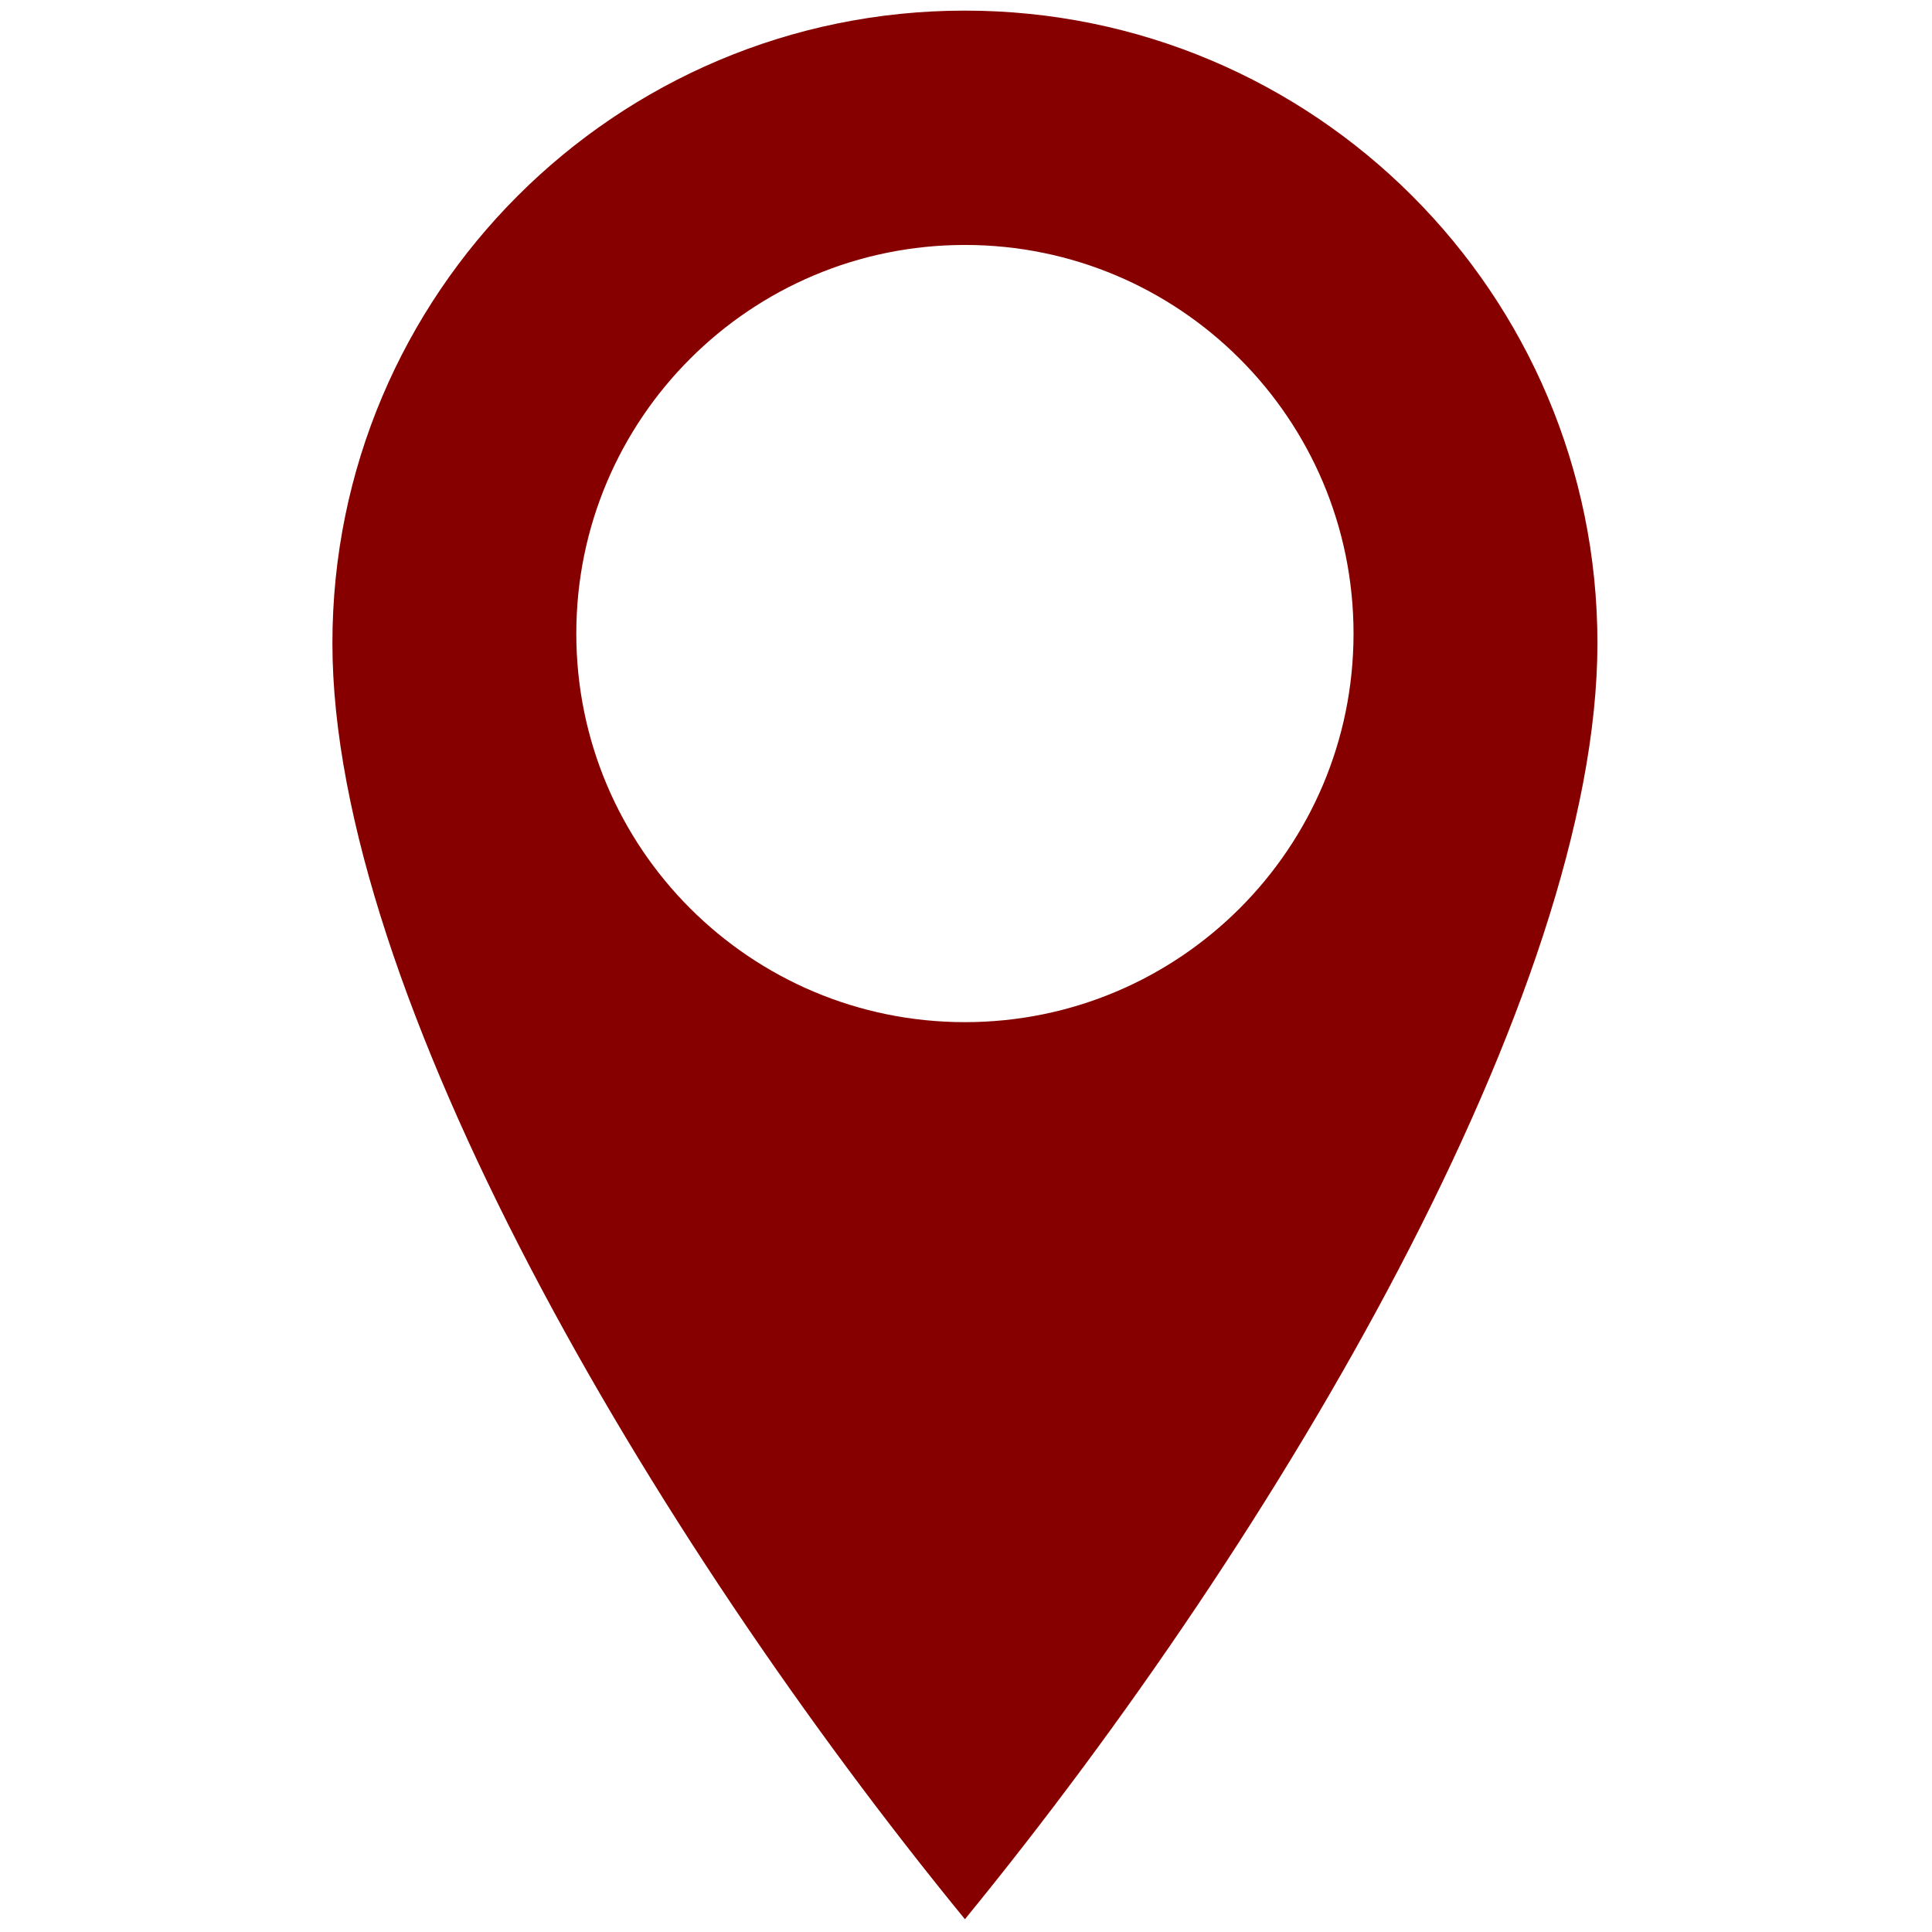
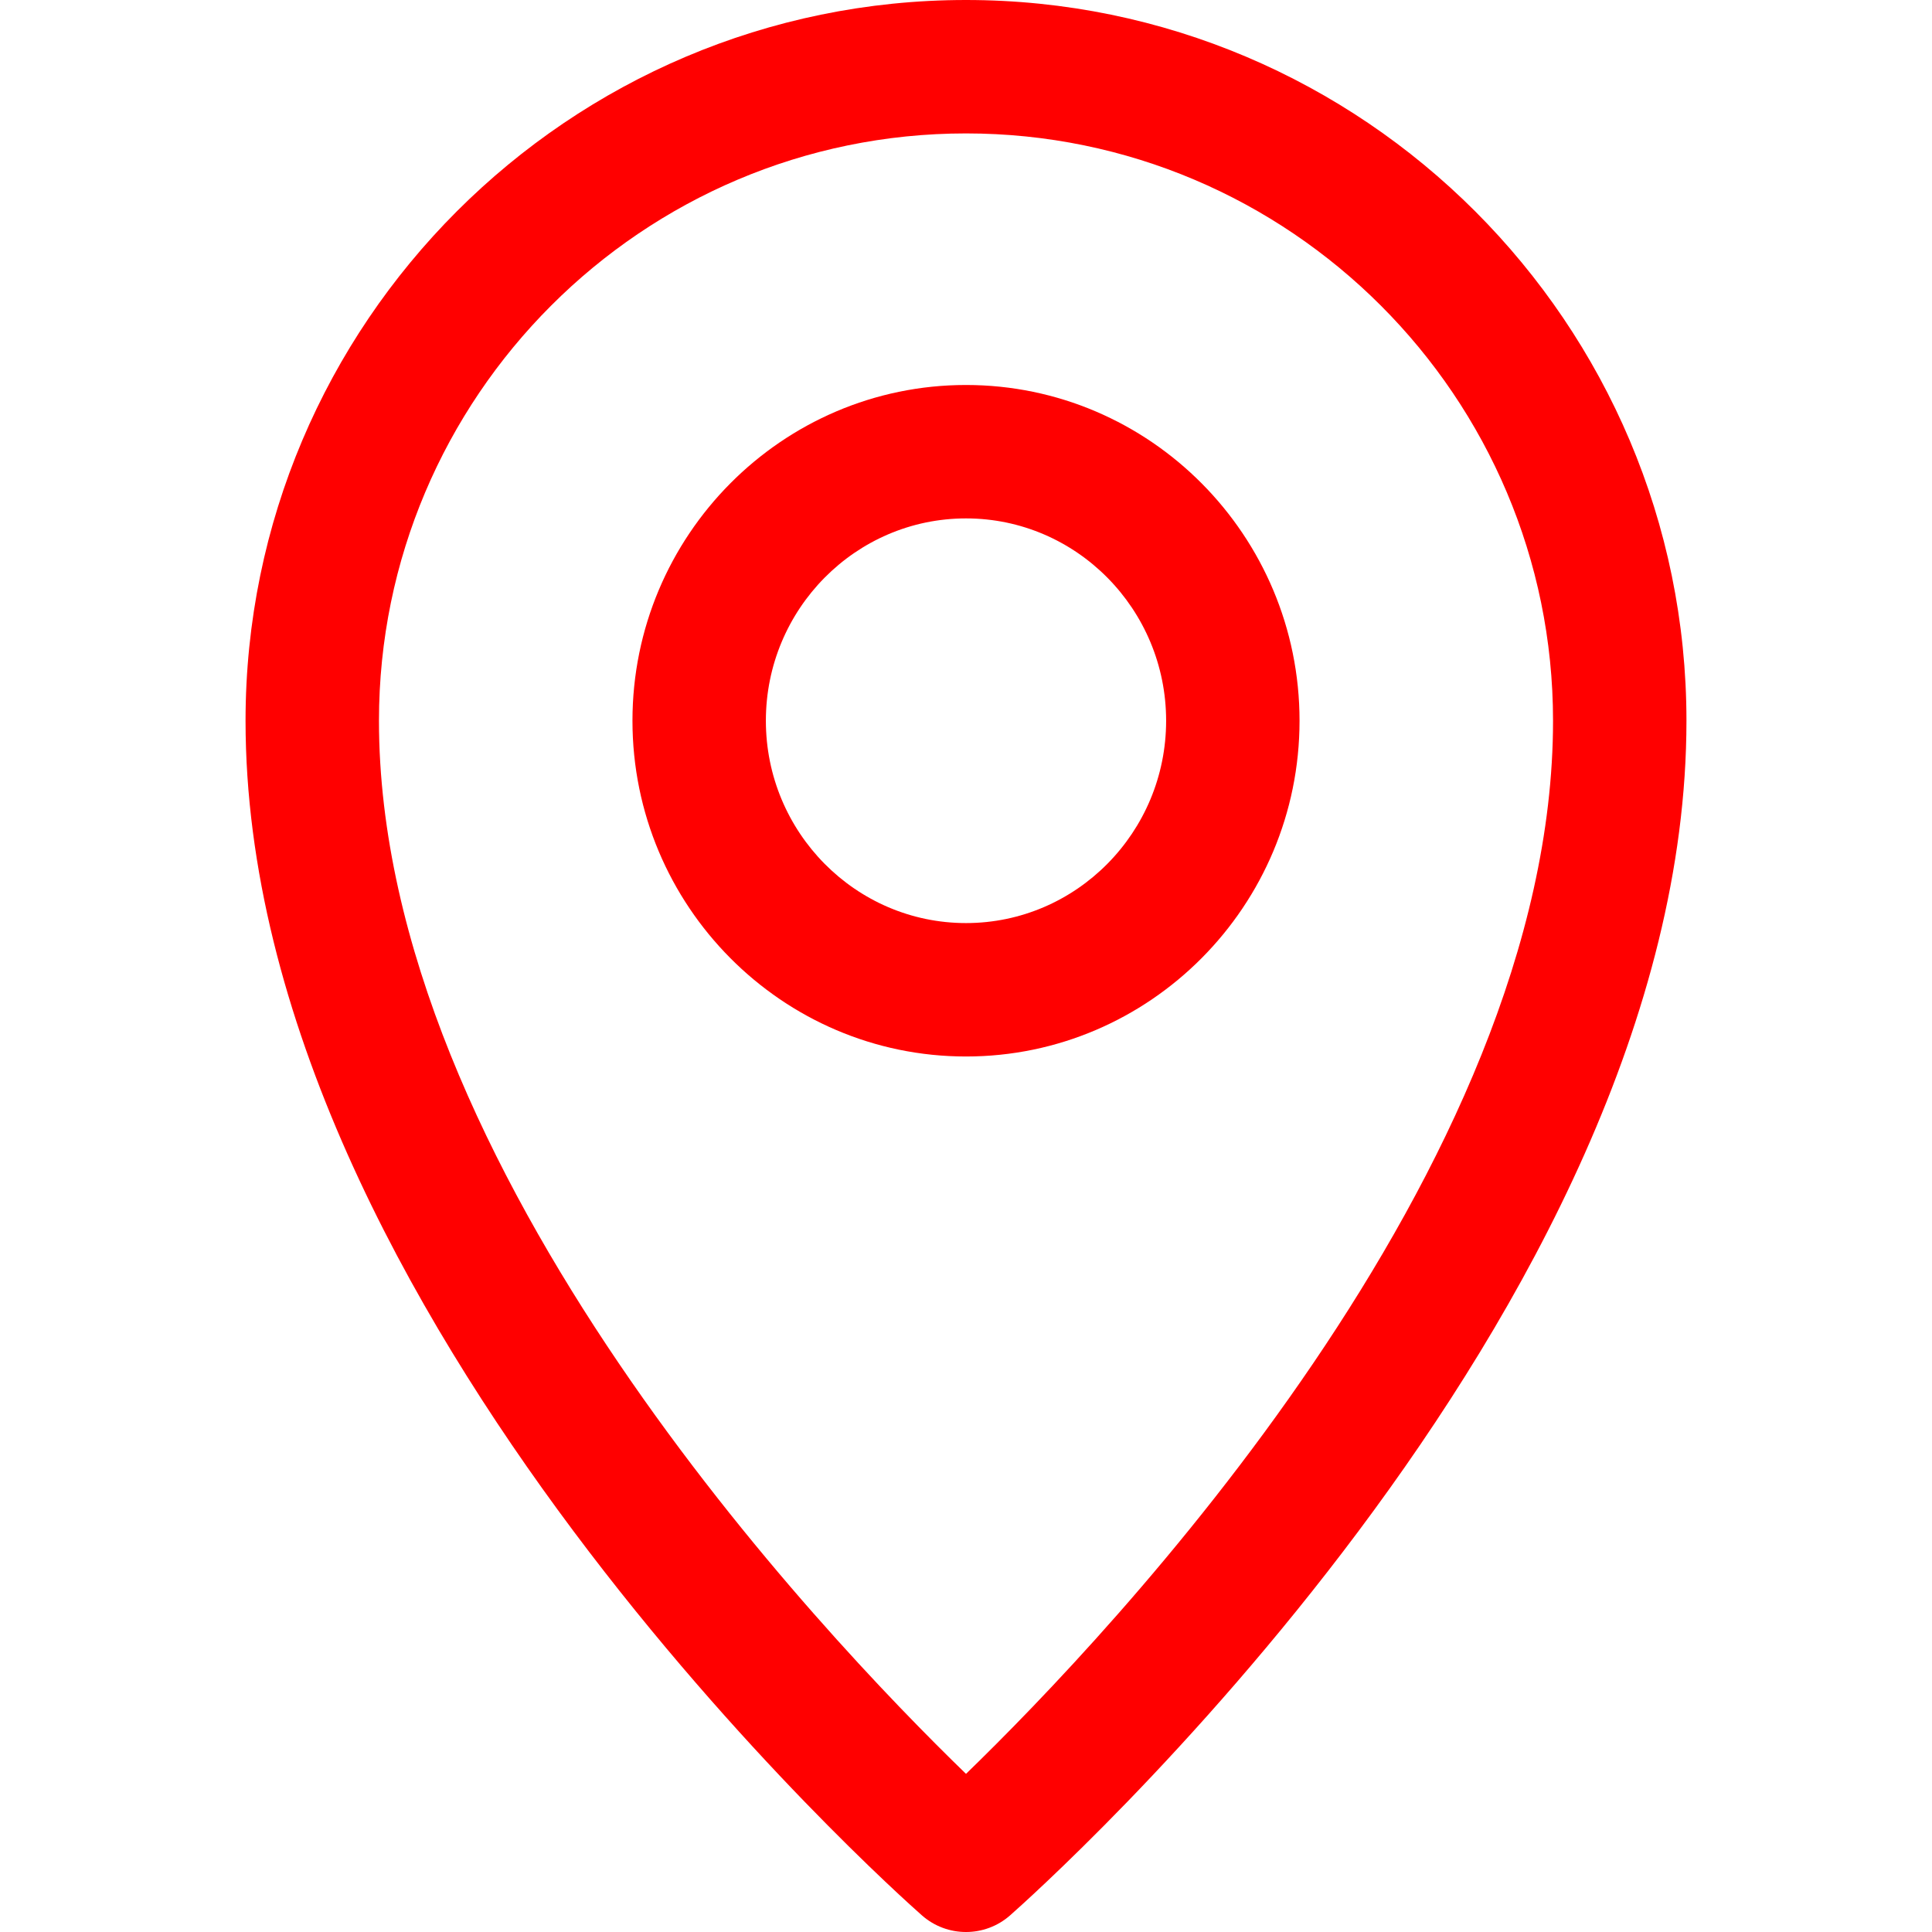
- <svg xmlns="http://www.w3.org/2000/svg" version="1.1" width="256" height="256" viewBox="0 0 256 256" xml:space="preserve">
-   <defs>
- </defs>
-   <g style="stroke: none; stroke-width: 0; stroke-dasharray: none; stroke-linecap: butt; stroke-linejoin: miter; stroke-miterlimit: 10; fill: none; fill-rule: nonzero; opacity: 1;" transform="translate(1.406593 1.406593) scale(2.81 2.81)">
-     <path d="M 45 0 C 28.527 0 15.174 13.354 15.174 29.826 S 30.086 71.757 45 90 c 14.913 -18.243 29.826 -43.701 29.826 -60.174 S 61.473 0 45 0 z M 45 47.699 c -10.121 0 -18.325 -8.204 -18.325 -18.325 S 34.879 11.05 45 11.05 s 18.325 8.204 18.325 18.325 S 55.121 47.699 45 47.699 z" style="stroke: none; stroke-width: 1; stroke-dasharray: none; stroke-linecap: butt; stroke-linejoin: miter; stroke-miterlimit: 10; fill: rgb(135,0,0); fill-rule: nonzero; opacity: 1;" transform=" matrix(1 0 0 1 0 0) " stroke-linecap="round" />
+ <svg xmlns="http://www.w3.org/2000/svg" fill="#ff0000" height="800px" width="800px" version="1.1" id="Capa_1" viewBox="0 0 297.00 297.00" xml:space="preserve" stroke="#ff0000" transform="matrix(1, 0, 0, 1, 0, 0)rotate(0)" stroke-width="0.003">
+   <g id="SVGRepo_bgCarrier" stroke-width="0" />
+   <g id="SVGRepo_tracerCarrier" stroke-linecap="round" stroke-linejoin="round" stroke="#CCCCCC" stroke-width="1.782" />
+   <g id="SVGRepo_iconCarrier">
+     <g>
+       <path d="M148.5,0C87.43,0,37.747,49.703,37.747,110.797c0,91.026,99.729,179.905,103.976,183.645 c1.936,1.705,4.356,2.559,6.777,2.559c2.421,0,4.841-0.853,6.778-2.559c4.245-3.739,103.975-92.618,103.975-183.645 C259.253,49.703,209.57,0,148.5,0z M148.5,272.689c-22.049-21.366-90.243-93.029-90.243-161.892 c0-49.784,40.483-90.287,90.243-90.287s90.243,40.503,90.243,90.287C238.743,179.659,170.549,251.322,148.5,272.689z" />
+       <path d="M148.5,59.183c-28.273,0-51.274,23.154-51.274,51.614c0,28.461,23.001,51.614,51.274,51.614 c28.273,0,51.274-23.153,51.274-51.614C199.774,82.337,176.773,59.183,148.5,59.183z M148.5,141.901 c-16.964,0-30.765-13.953-30.765-31.104c0-17.15,13.801-31.104,30.765-31.104c16.964,0,30.765,13.953,30.765,31.104 C179.265,127.948,165.464,141.901,148.5,141.901z" />
+     </g>
  </g>
</svg>
